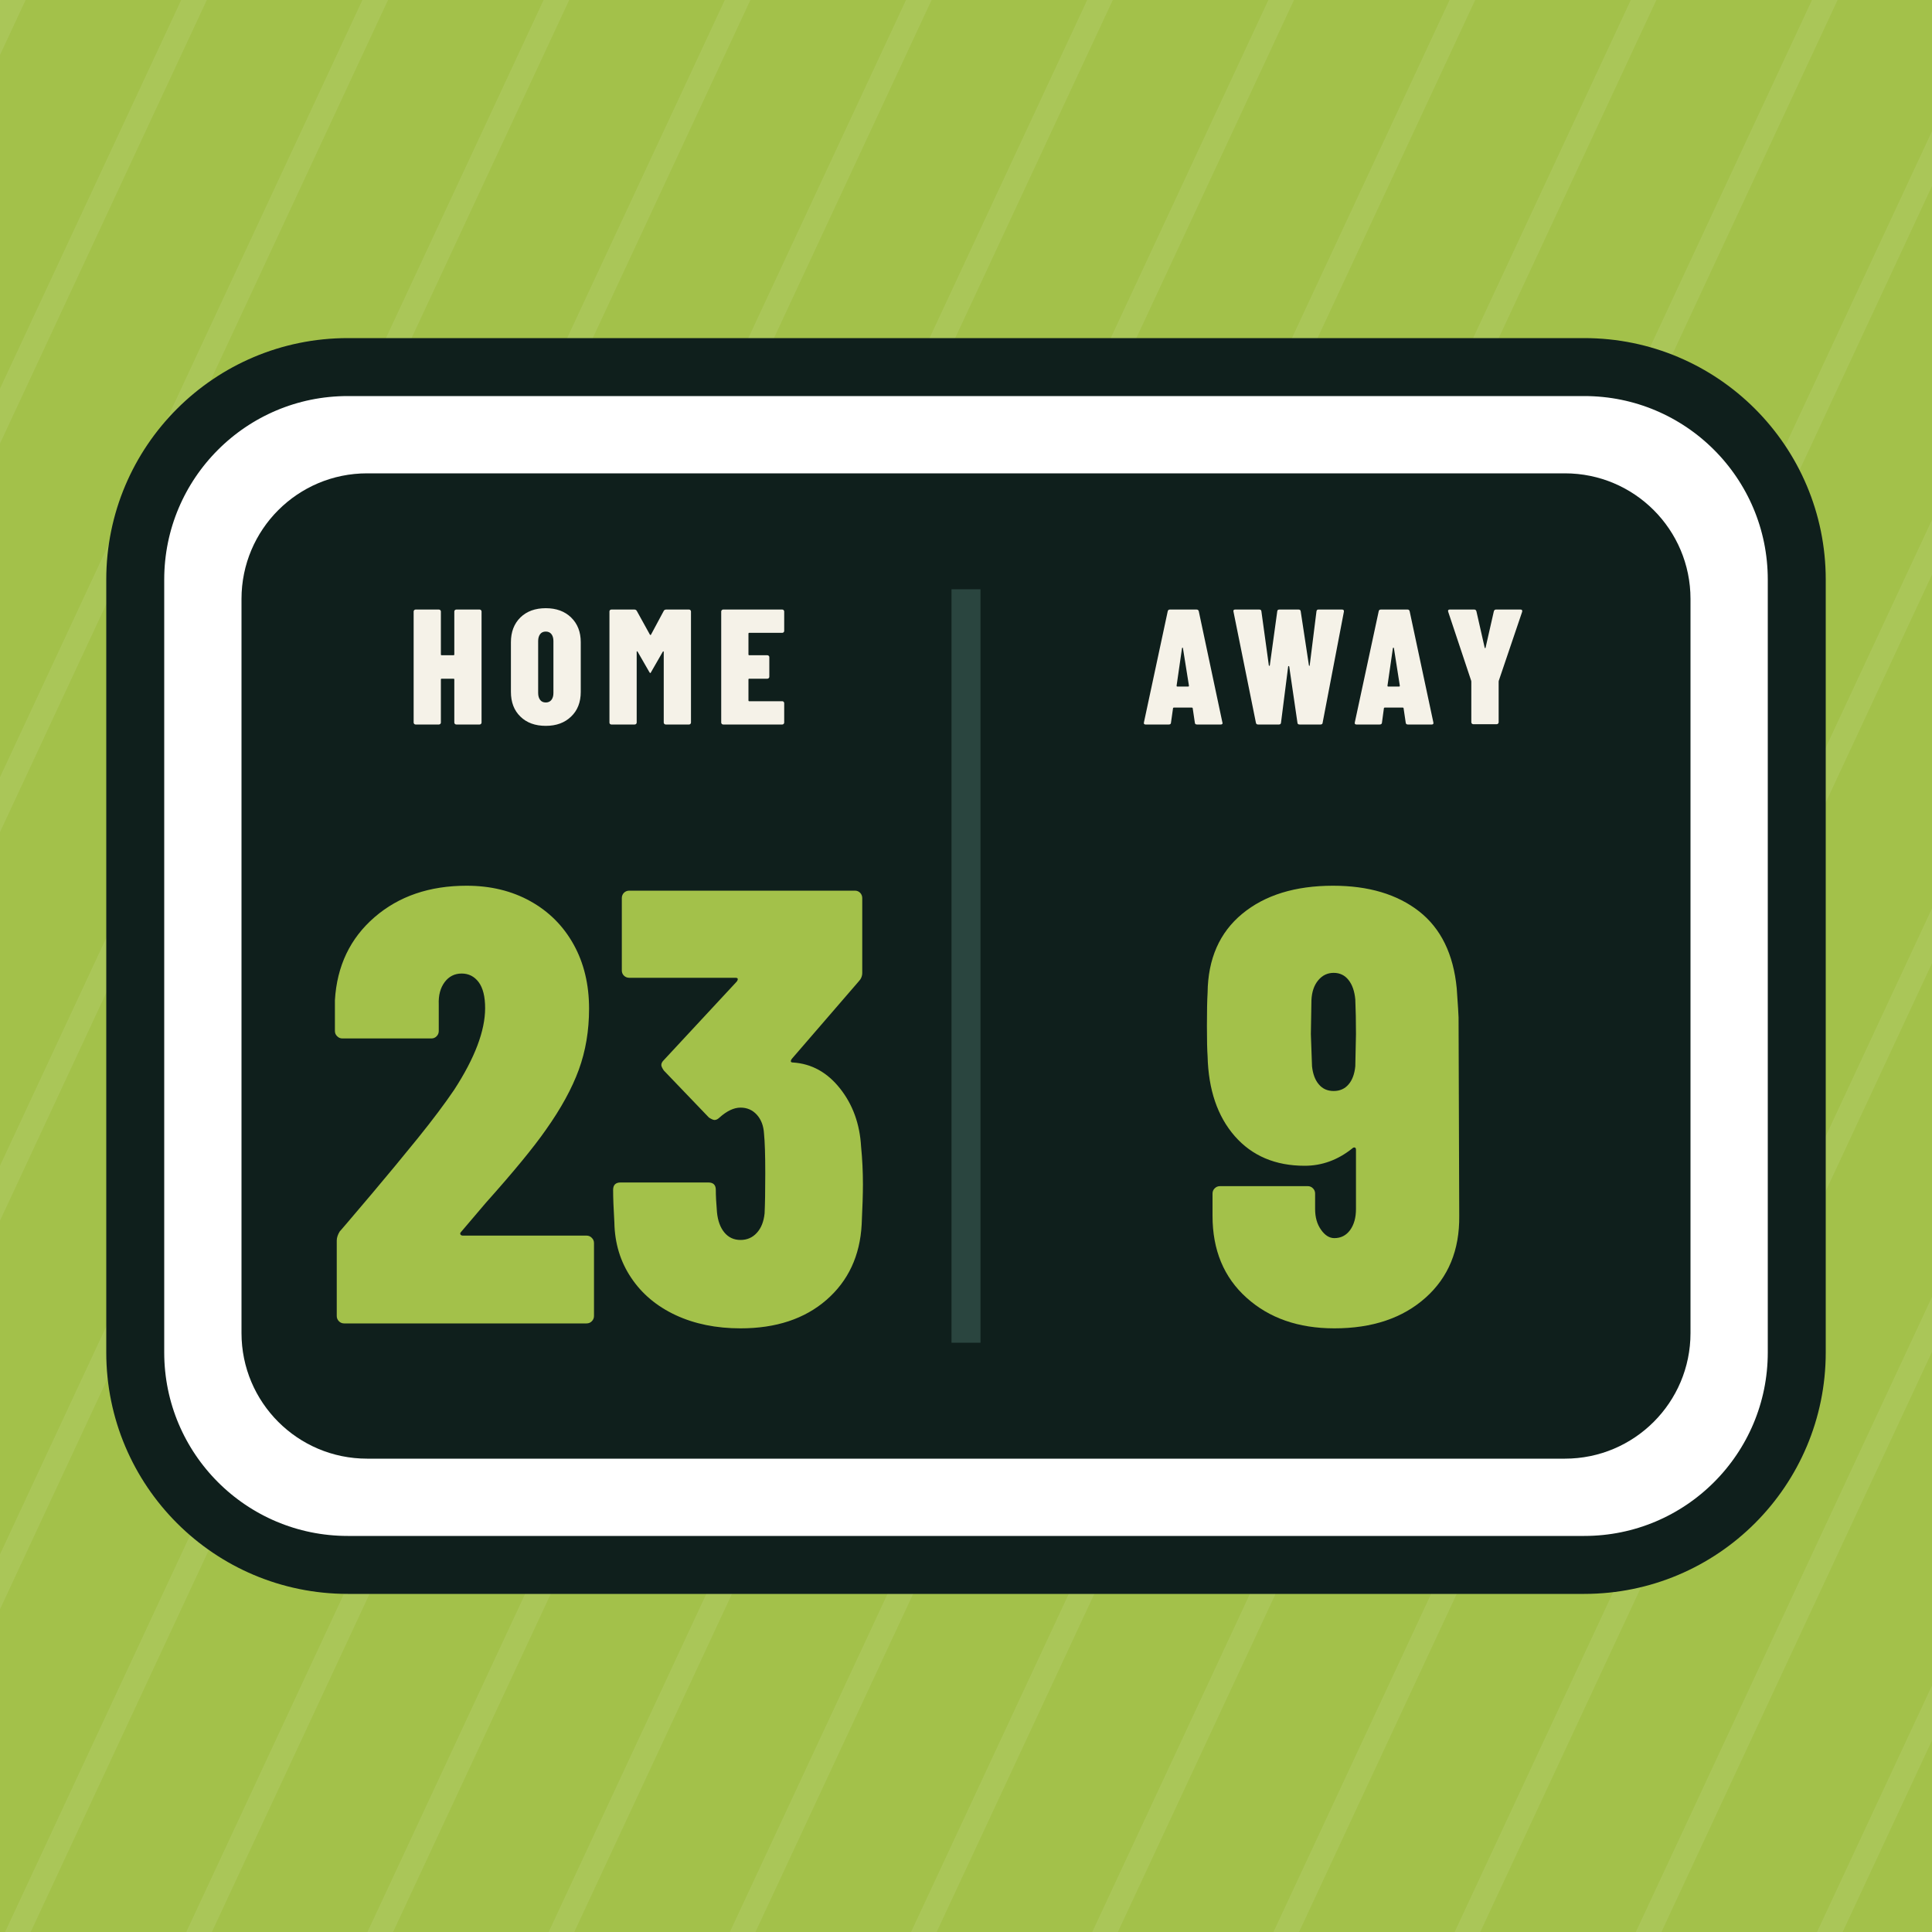
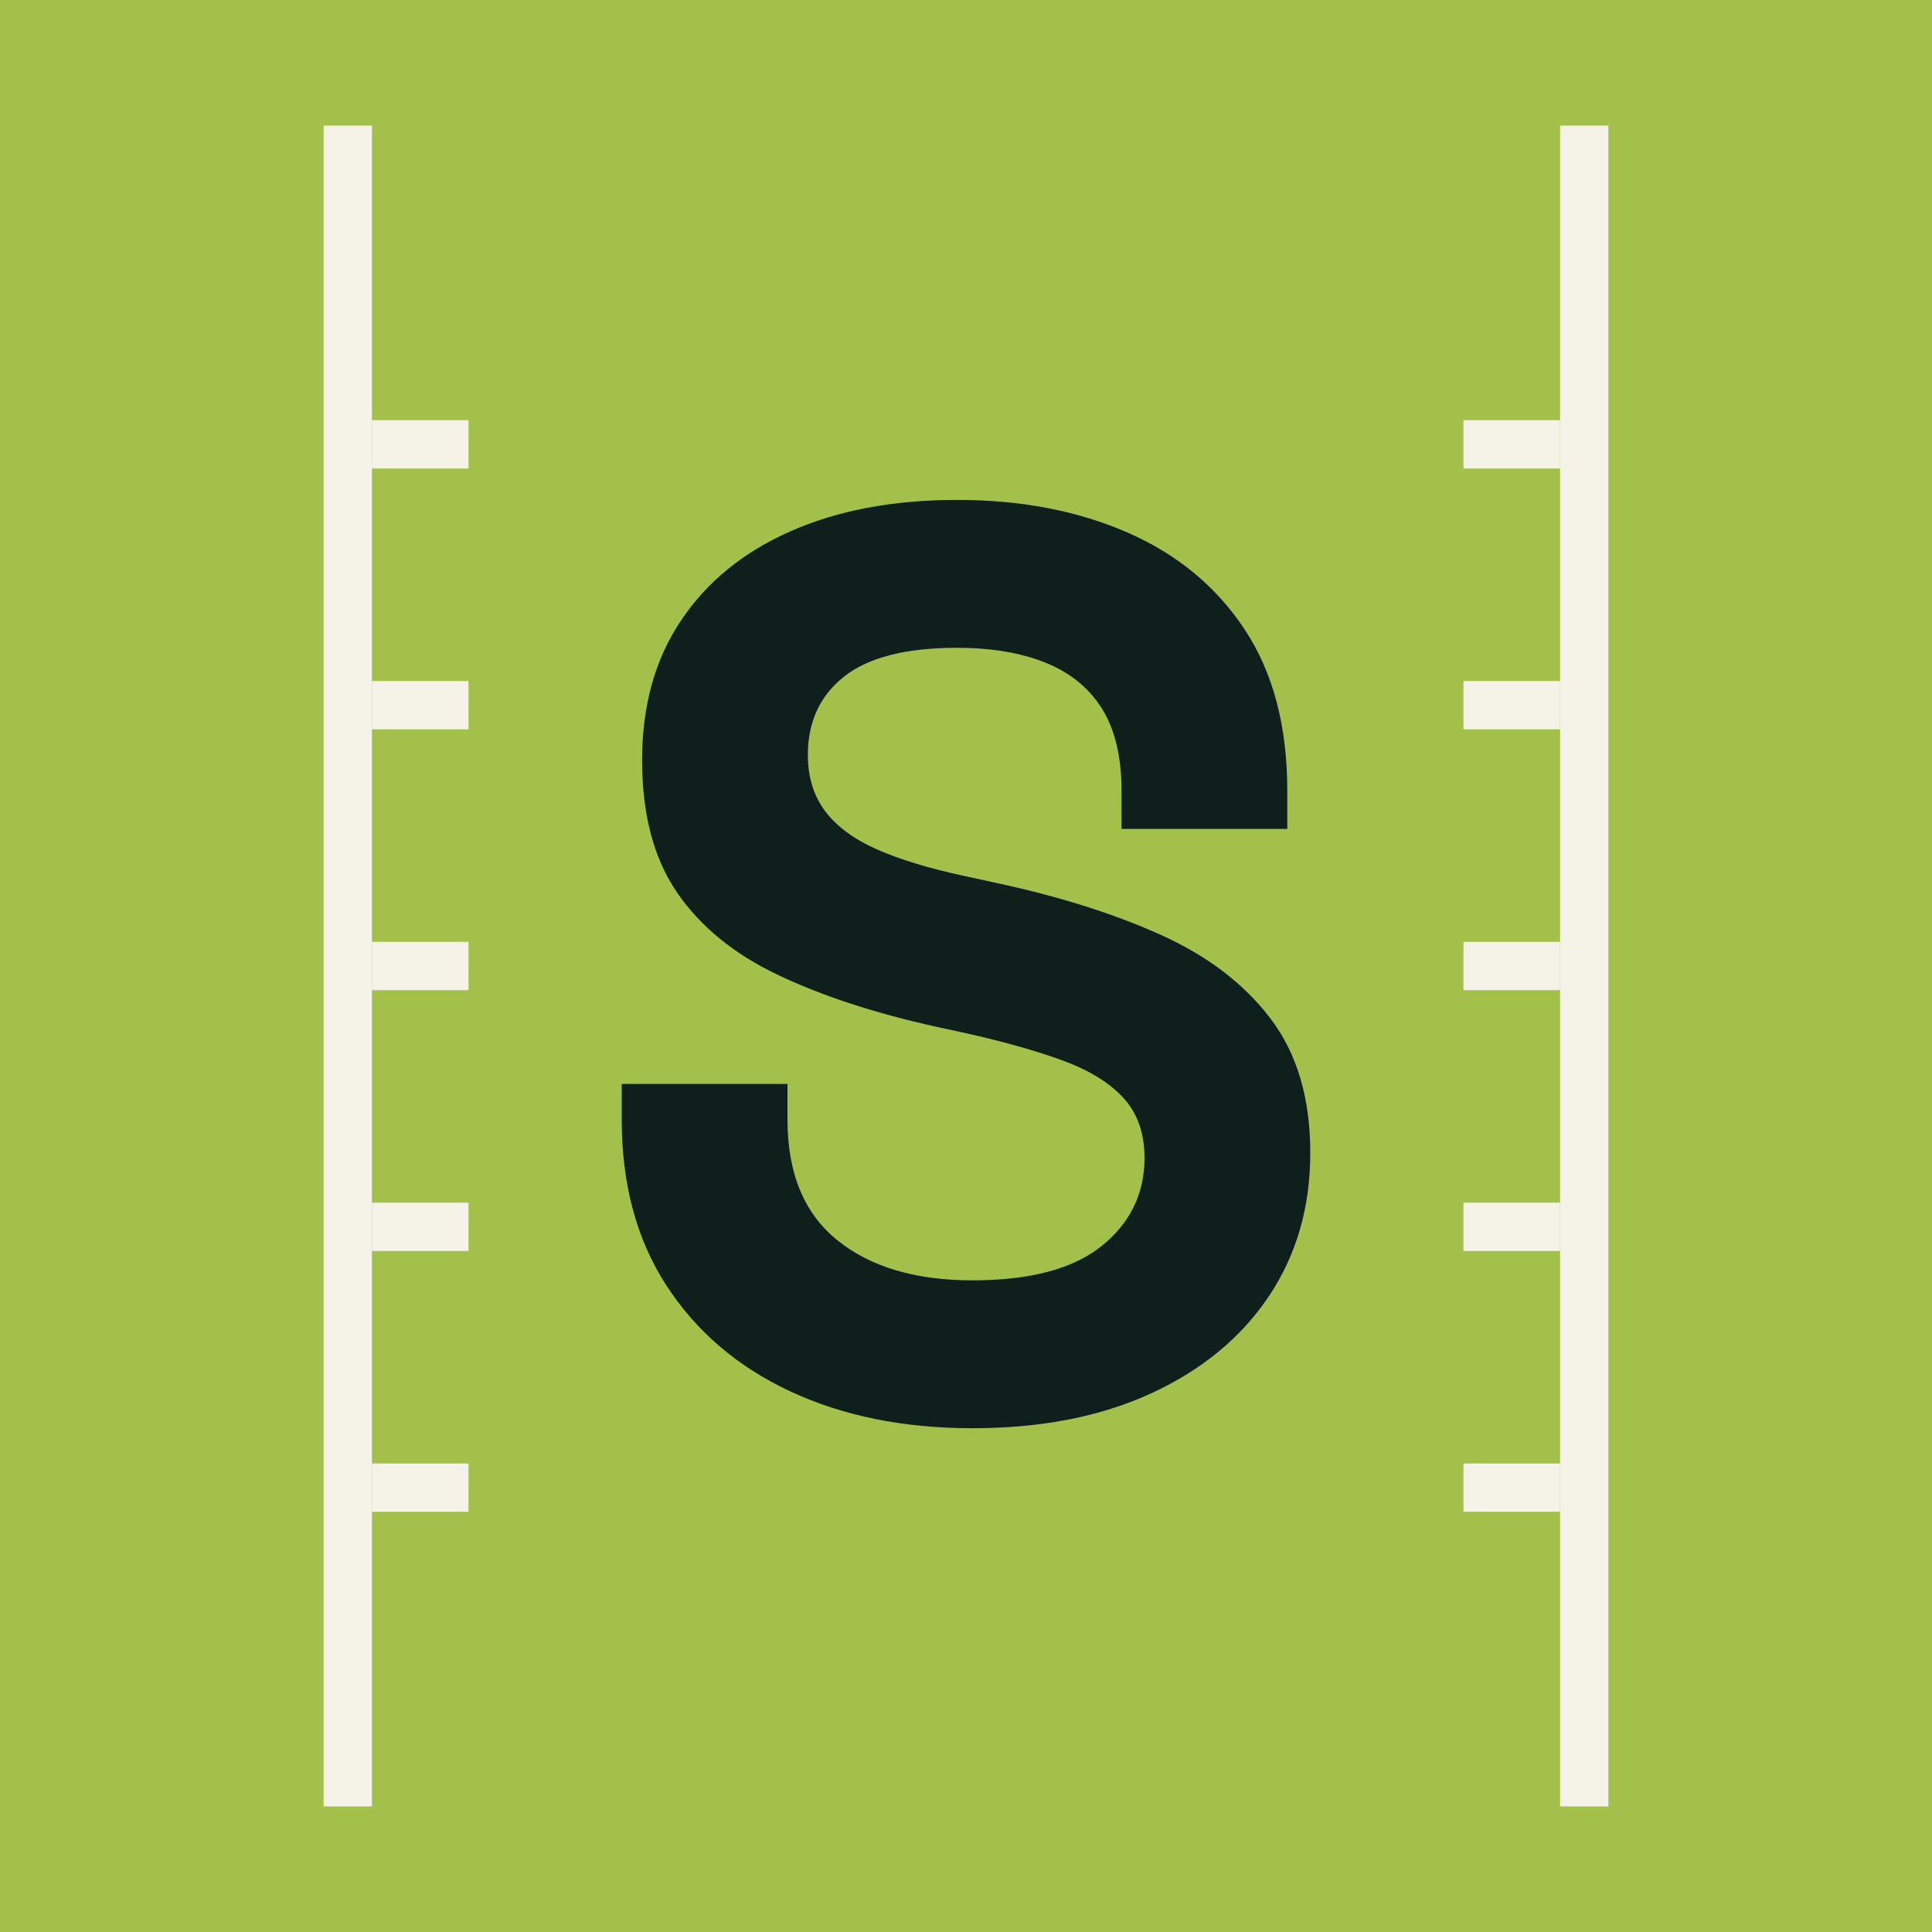
<svg xmlns="http://www.w3.org/2000/svg" viewBox="0 0 200 200" width="1024" height="1024">
-   <defs>
-     <pattern id="stripes" width="17" height="17" patternUnits="userSpaceOnUse" patternTransform="rotate(25)">
-       <rect width="2.4" height="17" fill="#FFFFFF" fill-opacity="0.08" />
-     </pattern>
-   </defs>
  <rect width="200" height="200" fill="#A3C14A" />
-   <rect width="200" height="200" fill="url(#stripes)" />
-   <g id="board">
-     <rect x="14" y="38" width="172" height="124" rx="22" fill="#FFFFFF" stroke="#0F1F1C" stroke-width="6" />
-     <rect x="25" y="49" width="150" height="102" rx="13" fill="#0F1F1C" />
-     <line x1="100" y1="61" x2="100" y2="139" stroke="#2A453F" stroke-width="3" />
-     <path d="M47.03 63.3Q47.03 63.22 47.09 63.16Q47.15 63.1 47.24 63.1L47.24 63.1L49.65 63.1Q49.74 63.1 49.79 63.16Q49.85 63.22 49.85 63.3L49.85 63.3L49.85 74.8Q49.85 74.88 49.79 74.94Q49.74 75 49.65 75L49.65 75L47.24 75Q47.15 75 47.09 74.94Q47.03 74.88 47.03 74.8L47.03 74.8L47.03 70.34Q47.03 70.26 46.95 70.26L46.95 70.26L45.72 70.26Q45.64 70.26 45.64 70.34L45.64 70.34L45.64 74.8Q45.64 74.88 45.58 74.94Q45.52 75 45.43 75L45.43 75L43.02 75Q42.94 75 42.88 74.94Q42.82 74.88 42.82 74.8L42.82 74.8L42.82 63.3Q42.82 63.22 42.88 63.16Q42.94 63.1 43.02 63.1L43.02 63.1L45.43 63.1Q45.52 63.1 45.58 63.16Q45.64 63.22 45.64 63.3L45.64 63.3L45.64 67.74Q45.64 67.83 45.72 67.83L45.72 67.83L46.95 67.83Q47.03 67.83 47.03 67.74L47.03 67.74L47.03 63.3ZM56.5 75.14Q54.85 75.14 53.87 74.18Q52.89 73.23 52.89 71.62L52.89 71.62L52.89 66.48Q52.89 64.89 53.87 63.92Q54.85 62.96 56.5 62.96L56.5 62.96Q58.13 62.96 59.12 63.92Q60.12 64.89 60.12 66.48L60.12 66.48L60.12 71.62Q60.12 73.23 59.12 74.18Q58.13 75.14 56.5 75.14L56.5 75.14ZM56.5 72.72Q56.87 72.72 57.08 72.46Q57.29 72.19 57.29 71.74L57.29 71.74L57.29 66.36Q57.29 65.91 57.08 65.64Q56.87 65.38 56.5 65.38L56.5 65.38Q56.12 65.38 55.92 65.64Q55.71 65.91 55.71 66.36L55.71 66.36L55.71 71.74Q55.71 72.19 55.92 72.46Q56.12 72.72 56.5 72.72L56.5 72.72ZM68.71 63.24Q68.78 63.1 68.97 63.1L68.97 63.1L71.33 63.1Q71.42 63.1 71.47 63.16Q71.53 63.22 71.53 63.3L71.53 63.3L71.53 74.8Q71.53 74.88 71.47 74.94Q71.42 75 71.33 75L71.33 75L68.92 75Q68.83 75 68.77 74.94Q68.71 74.88 68.71 74.8L68.71 74.8L68.71 67.5Q68.71 67.44 68.68 67.43Q68.64 67.42 68.61 67.47L68.61 67.47L67.42 69.54Q67.35 69.68 67.32 69.68L67.32 69.68Q67.28 69.68 67.2 69.54L67.2 69.54L66.01 67.47Q65.98 67.42 65.94 67.42Q65.91 67.42 65.91 67.49L65.91 67.49L65.91 74.8Q65.91 74.88 65.85 74.94Q65.79 75 65.7 75L65.7 75L63.29 75Q63.2 75 63.14 74.94Q63.09 74.88 63.09 74.8L63.09 74.8L63.09 63.3Q63.09 63.22 63.14 63.16Q63.2 63.1 63.29 63.1L63.29 63.1L65.67 63.1Q65.84 63.1 65.92 63.24L65.92 63.24L67.28 65.7Q67.34 65.77 67.39 65.7L67.39 65.7L68.71 63.24ZM81.18 65.31Q81.18 65.4 81.12 65.45Q81.07 65.51 80.98 65.51L80.98 65.51L77.56 65.51Q77.48 65.51 77.48 65.6L77.48 65.6L77.48 67.74Q77.48 67.83 77.56 67.83L77.56 67.83L79.43 67.83Q79.52 67.83 79.58 67.89Q79.64 67.94 79.64 68.03L79.64 68.03L79.64 70.05Q79.64 70.14 79.58 70.2Q79.52 70.26 79.43 70.26L79.43 70.26L77.56 70.26Q77.48 70.26 77.48 70.34L77.48 70.34L77.48 72.5Q77.48 72.59 77.56 72.59L77.56 72.59L80.98 72.59Q81.07 72.59 81.12 72.65Q81.18 72.71 81.18 72.79L81.18 72.79L81.18 74.8Q81.18 74.88 81.12 74.94Q81.07 75 80.98 75L80.98 75L74.86 75Q74.78 75 74.72 74.94Q74.66 74.88 74.66 74.8L74.66 74.8L74.66 63.3Q74.66 63.22 74.72 63.16Q74.78 63.1 74.86 63.1L74.86 63.1L80.98 63.1Q81.07 63.1 81.12 63.16Q81.18 63.22 81.18 63.3L81.18 63.3L81.18 65.31Z" fill="#F5F2E8" />
-     <path d="M123.91 75Q123.7 75 123.69 74.81L123.69 74.81L123.47 73.33Q123.47 73.25 123.36 73.25L123.36 73.25L121.53 73.25Q121.43 73.25 121.43 73.33L121.43 73.33L121.22 74.81Q121.21 75 121 75L121 75L118.59 75Q118.37 75 118.42 74.78L118.42 74.78L120.88 63.29Q120.92 63.1 121.1 63.1L121.1 63.1L123.87 63.1Q124.06 63.1 124.1 63.29L124.1 63.29L126.54 74.78L126.56 74.85Q126.56 75 126.37 75L126.37 75L123.91 75ZM121.8 70.99Q121.8 71.07 121.87 71.07L121.87 71.07L123.01 71.07Q123.08 71.07 123.08 70.99L123.08 70.99L122.46 67.11Q122.45 67.04 122.41 67.04Q122.38 67.04 122.36 67.11L122.36 67.11L121.8 70.99ZM130.23 75Q130.04 75 130.01 74.81L130.01 74.81L127.69 63.32L127.68 63.25Q127.68 63.1 127.86 63.1L127.86 63.1L130.36 63.1Q130.57 63.1 130.58 63.29L130.58 63.29L131.35 68.88Q131.37 68.93 131.4 68.93Q131.43 68.93 131.45 68.88L131.45 68.88L132.22 63.29Q132.23 63.1 132.44 63.1L132.44 63.1L134.43 63.1Q134.63 63.1 134.65 63.29L134.65 63.29L135.5 68.88Q135.51 68.93 135.55 68.93Q135.58 68.93 135.58 68.88L135.58 68.88L136.28 63.29Q136.3 63.1 136.48 63.1L136.48 63.1L138.93 63.1Q139.15 63.1 139.12 63.32L139.12 63.32L136.92 74.81Q136.91 75 136.7 75L136.7 75L134.53 75Q134.32 75 134.31 74.81L134.31 74.81L133.46 69Q133.44 68.95 133.4 68.95Q133.35 68.95 133.35 69L133.35 69L132.61 74.81Q132.59 75 132.4 75L132.4 75L130.23 75ZM145.74 75Q145.54 75 145.52 74.81L145.52 74.81L145.3 73.33Q145.3 73.25 145.2 73.25L145.2 73.25L143.36 73.25Q143.26 73.25 143.26 73.33L143.26 73.33L143.06 74.81Q143.04 75 142.83 75L142.83 75L140.42 75Q140.2 75 140.25 74.78L140.25 74.78L142.72 63.29Q142.75 63.1 142.94 63.1L142.94 63.1L145.71 63.1Q145.89 63.1 145.93 63.29L145.93 63.29L148.38 74.78L148.39 74.85Q148.39 75 148.21 75L148.21 75L145.74 75ZM143.63 70.99Q143.63 71.07 143.7 71.07L143.7 71.07L144.84 71.07Q144.91 71.07 144.91 70.99L144.91 70.99L144.3 67.11Q144.28 67.04 144.25 67.04Q144.21 67.04 144.19 67.11L144.19 67.11L143.63 70.99ZM152.52 74.97Q152.43 74.97 152.37 74.91Q152.31 74.85 152.31 74.76L152.31 74.76L152.31 70.58L152.3 70.48L149.92 63.34Q149.9 63.3 149.9 63.25L149.9 63.25Q149.9 63.1 150.07 63.1L150.07 63.1L152.62 63.1Q152.79 63.1 152.84 63.29L152.84 63.29L153.69 67.03Q153.71 67.1 153.74 67.1Q153.78 67.1 153.79 67.03L153.79 67.03L154.64 63.29Q154.69 63.1 154.86 63.1L154.86 63.1L157.41 63.1Q157.52 63.1 157.56 63.16Q157.6 63.22 157.57 63.34L157.57 63.34L155.15 70.48L155.14 70.58L155.14 74.76Q155.14 74.85 155.08 74.91Q155.02 74.97 154.93 74.97L154.93 74.97L152.52 74.97Z" fill="#F5F2E8" />
-     <path d="M47.73 127.53Q47.6 127.66 47.66 127.78Q47.73 127.91 47.92 127.91L47.92 127.91L60.72 127.91Q61.04 127.91 61.26 128.14Q61.49 128.36 61.49 128.68L61.49 128.68L61.49 136.23Q61.49 136.55 61.26 136.78Q61.04 137 60.72 137L60.72 137L35.63 137Q35.31 137 35.09 136.78Q34.86 136.55 34.86 136.23L34.86 136.23L34.86 128.42Q34.86 127.98 35.18 127.46L35.18 127.46Q34.99 127.72 38.51 123.56L38.51 123.56Q40.94 120.68 43.25 117.83Q45.55 114.98 47.02 112.81L47.02 112.81Q50.22 107.88 50.22 104.36L50.22 104.36Q50.22 102.57 49.55 101.67Q48.88 100.78 47.79 100.78L47.79 100.78Q46.7 100.78 46.03 101.67Q45.36 102.57 45.42 103.98L45.42 103.98L45.42 106.73Q45.42 107.05 45.2 107.27Q44.98 107.5 44.66 107.5L44.66 107.5L35.44 107.5Q35.12 107.5 34.9 107.27Q34.67 107.05 34.67 106.73L34.67 106.73L34.67 103.53Q34.99 98.22 38.77 94.95Q42.54 91.69 48.3 91.69L48.3 91.69Q52.02 91.69 54.9 93.29Q57.78 94.89 59.38 97.77Q60.98 100.65 60.98 104.42L60.98 104.42Q60.98 107.82 59.92 110.73Q58.86 113.64 56.5 116.97L56.5 116.97Q54.58 119.72 50.29 124.52L50.29 124.52L47.73 127.53ZM89.14 118.7Q89.33 120.62 89.33 122.6L89.33 122.6Q89.33 124.07 89.2 126.76L89.2 126.76Q88.94 131.62 85.55 134.57Q82.16 137.51 76.66 137.51L76.66 137.51Q72.88 137.51 69.94 136.14Q66.99 134.76 65.33 132.26Q63.66 129.77 63.6 126.57L63.6 126.57Q63.47 124.39 63.47 123.18L63.47 123.18Q63.47 122.41 64.24 122.41L64.24 122.41L73.33 122.41Q74.1 122.41 74.1 123.18L74.1 123.18Q74.1 124.07 74.22 125.48L74.22 125.48Q74.35 126.82 74.99 127.59Q75.63 128.36 76.66 128.36L76.66 128.36Q77.68 128.36 78.35 127.62Q79.02 126.89 79.15 125.61L79.15 125.61Q79.22 124.2 79.22 121.45L79.22 121.45Q79.22 118.63 79.09 117.35L79.09 117.35Q79.02 116.14 78.35 115.4Q77.68 114.66 76.66 114.66L76.66 114.66Q75.63 114.66 74.48 115.69L74.48 115.69Q74.22 115.94 73.97 115.94L73.97 115.94Q73.78 115.94 73.39 115.69L73.39 115.69L68.72 110.82Q68.46 110.44 68.46 110.25L68.46 110.25Q68.46 109.99 68.72 109.74L68.72 109.74L76.27 101.61Q76.53 101.22 76.14 101.22L76.14 101.22L65.14 101.22Q64.82 101.22 64.59 101Q64.37 100.78 64.37 100.46L64.37 100.46L64.37 92.97Q64.37 92.65 64.59 92.42Q64.82 92.2 65.14 92.2L65.14 92.2L88.5 92.2Q88.82 92.2 89.04 92.42Q89.26 92.65 89.26 92.97L89.26 92.97L89.26 100.71Q89.26 101.22 88.88 101.61L88.88 101.61L81.97 109.61Q81.71 109.99 82.1 109.99L82.1 109.99Q84.98 110.18 86.96 112.68Q88.94 115.18 89.14 118.7L89.14 118.7Z" fill="#A3C14A" />
-     <path d="M151.06 125.86Q151.12 131.18 147.57 134.34Q144.02 137.51 138.13 137.51L138.13 137.51Q132.56 137.51 129.04 134.34Q125.52 131.18 125.52 125.86L125.52 125.86L125.52 123.56Q125.52 123.24 125.74 123.02Q125.97 122.79 126.29 122.79L126.29 122.79L135.38 122.79Q135.7 122.79 135.92 123.02Q136.14 123.24 136.14 123.56L136.14 123.56L136.14 125.16Q136.14 126.44 136.75 127.3Q137.36 128.17 138.13 128.17L138.13 128.17Q139.15 128.17 139.76 127.34Q140.37 126.5 140.37 125.16L140.37 125.16L140.37 119.02Q140.37 118.82 140.24 118.79Q140.11 118.76 139.98 118.89L139.98 118.89Q137.74 120.68 135.06 120.68L135.06 120.68Q130.51 120.68 127.82 117.61Q125.14 114.54 125.01 109.35L125.01 109.35Q124.94 108.39 124.94 106.22L124.94 106.22Q124.94 103.91 125.01 102.76L125.01 102.76Q125.07 97.51 128.59 94.6Q132.11 91.69 138 91.69L138 91.69Q143.5 91.69 146.9 94.34Q150.29 97 150.8 102.31L150.8 102.31Q150.99 105 150.99 105.32L150.99 105.32L151.06 125.86ZM138.06 112.94Q139.02 112.94 139.6 112.26Q140.18 111.59 140.3 110.38L140.3 110.38L140.37 107.05Q140.37 105.06 140.3 103.46L140.3 103.46Q140.18 102.18 139.6 101.45Q139.02 100.71 138.06 100.71L138.06 100.71Q137.1 100.71 136.46 101.48Q135.82 102.25 135.76 103.53L135.76 103.53L135.7 107.05L135.82 110.38Q135.95 111.59 136.53 112.26Q137.1 112.94 138.06 112.94L138.06 112.94Z" fill="#A3C14A" />
+   <g id="art">
+     <rect x="33.5" y="13" width="5" height="174" fill="#F5F2E8" />
+     <rect x="161.5" y="13" width="5" height="174" fill="#F5F2E8" />
+     <rect x="38.5" y="43.5" width="10" height="5" fill="#F5F2E8" />
+     <rect x="38.5" y="70.5" width="10" height="5" fill="#F5F2E8" />
+     <rect x="38.5" y="97.5" width="10" height="5" fill="#F5F2E8" />
+     <rect x="38.5" y="124.5" width="10" height="5" fill="#F5F2E8" />
+     <rect x="38.5" y="151.5" width="10" height="5" fill="#F5F2E8" />
+     <rect x="151.5" y="43.5" width="10" height="5" fill="#F5F2E8" />
+     <rect x="151.5" y="70.5" width="10" height="5" fill="#F5F2E8" />
+     <rect x="151.5" y="97.5" width="10" height="5" fill="#F5F2E8" />
+     <rect x="151.5" y="124.5" width="10" height="5" fill="#F5F2E8" />
+     <rect x="151.5" y="151.5" width="10" height="5" fill="#F5F2E8" />
+     <path d="M100.66 147.85L100.66 147.85Q89.97 147.85 81.78 144.02Q73.6 140.19 68.98 133.06Q64.36 125.94 64.36 115.9L64.36 115.9L64.36 112.21L81.52 112.21L81.52 115.9Q81.52 124.22 86.67 128.38Q91.82 132.54 100.66 132.54L100.66 132.54Q109.64 132.54 114.06 128.97Q118.48 125.41 118.48 119.86L118.48 119.86Q118.48 116.04 116.3 113.66Q114.12 111.28 109.97 109.77Q105.81 108.25 99.87 106.93L99.87 106.93L96.83 106.27Q87.33 104.16 80.53 100.92Q73.73 97.69 70.1 92.41Q66.47 87.13 66.47 78.68L66.47 78.68Q66.47 70.23 70.5 64.23Q74.52 58.22 81.85 54.99Q89.18 51.75 99.08 51.75L99.08 51.75Q108.98 51.75 116.7 55.12Q124.42 58.48 128.84 65.15Q133.26 71.82 133.26 81.85L133.26 81.85L133.26 85.81L116.1 85.81L116.1 81.85Q116.1 76.57 114.06 73.33Q112.01 70.1 108.18 68.58Q104.36 67.06 99.08 67.06L99.08 67.06Q91.16 67.06 87.39 70.03Q83.63 73 83.63 78.15L83.63 78.15Q83.63 81.58 85.41 83.96Q87.2 86.34 90.76 87.92Q94.32 89.5 99.87 90.69L99.87 90.69L102.9 91.35Q112.8 93.46 120.13 96.76Q127.46 100.06 131.55 105.48Q135.64 110.89 135.64 119.34L135.64 119.34Q135.64 127.78 131.35 134.19Q127.06 140.59 119.21 144.22Q111.35 147.85 100.66 147.85Z" fill="#0F1F1C" />
  </g>
</svg>
